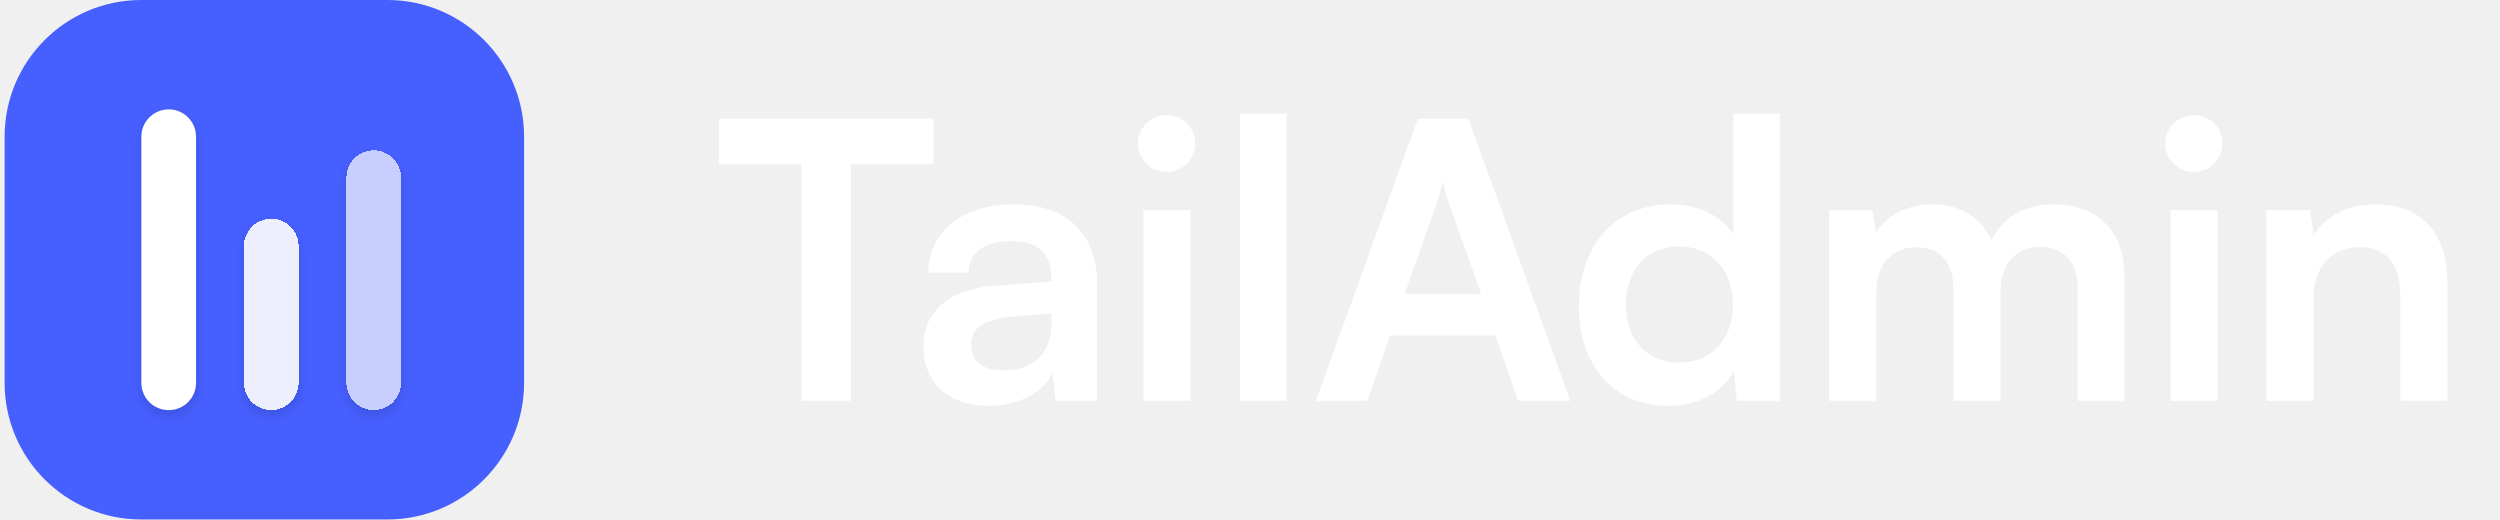
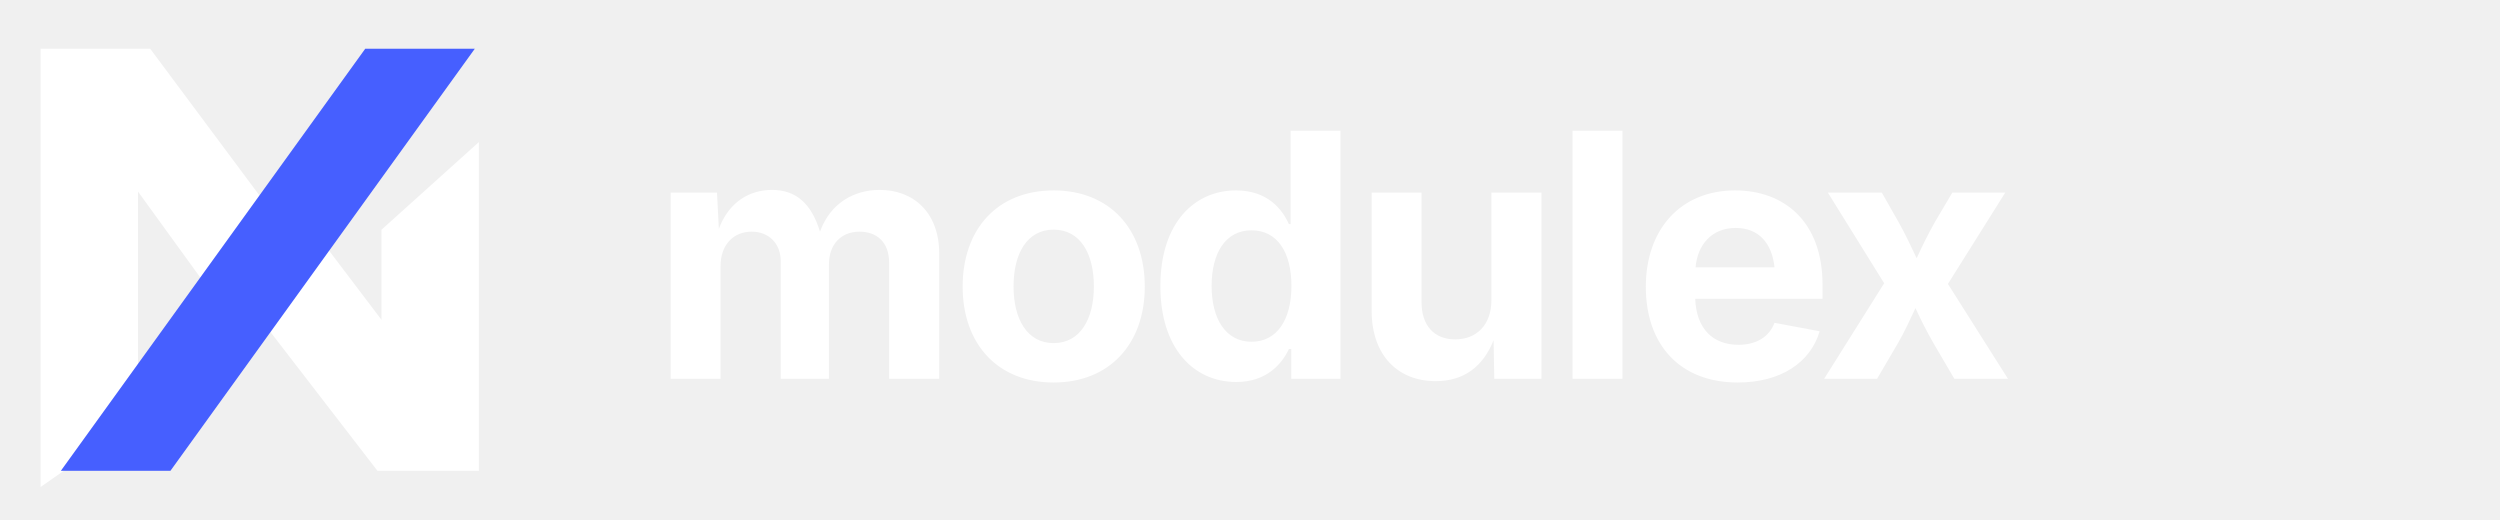
- <svg xmlns="http://www.w3.org/2000/svg" width="231" height="48" viewBox="0 0 231 48" fill="none">
-   <path d="M0.426 12.632C0.426 5.655 6.081 0 13.057 0H35.794C42.77 0 48.426 5.655 48.426 12.632V35.368C48.426 42.345 42.77 48 35.794 48H13.057C6.081 48 0.426 42.345 0.426 35.368V12.632Z" fill="#465FFF" />
-   <g filter="url(#filter0_d_3903_56743)">
-     <path d="M13.062 12.632C13.062 11.237 14.193 10.106 15.588 10.106C16.983 10.106 18.114 11.237 18.114 12.632V35.369C18.114 36.764 16.983 37.895 15.588 37.895C14.193 37.895 13.062 36.764 13.062 35.369V12.632Z" fill="white" />
+ <svg xmlns="http://www.w3.org/2000/svg" width="231" height="48" viewBox="0 0 231 48" fill="none" role="img" aria-labelledby="title">
+   <g transform="scale(1.5)" aria-hidden="true">
+     <path d="M2.5 3H9.25L16.25 12.4L12.45 17.25L8.5 11.8V25.8L2.5 30V3Z" fill="#FFFFFF" />
+     <path d="M29.5 8.75V29H23.25L16.35 20.05L20.05 15.15L23.5 19.7V14.15L29.5 8.75Z" fill="#FFFFFF" />
+     <path d="M3.75 29H10.5L29.25 3H22.5L3.75 29Z" fill="#465FFF" />
  </g>
-   <g filter="url(#filter1_d_3903_56743)">
-     <path d="M22.539 22.735C22.539 21.34 23.67 20.209 25.065 20.209C26.461 20.209 27.592 21.34 27.592 22.735V35.367C27.592 36.762 26.461 37.893 25.065 37.893C23.67 37.893 22.539 36.762 22.539 35.367V22.735Z" fill="white" fill-opacity="0.9" shape-rendering="crispEdges" />
-   </g>
-   <g filter="url(#filter2_d_3903_56743)">
-     <path d="M32.008 16.419C32.008 15.024 33.139 13.893 34.534 13.893C35.929 13.893 37.06 15.024 37.06 16.419V35.366C37.06 36.761 35.929 37.893 34.534 37.893C33.139 37.893 32.008 36.761 32.008 35.366V16.419Z" fill="white" fill-opacity="0.7" shape-rendering="crispEdges" />
-   </g>
-   <path d="M66.426 15.172H74.058V37.036H78.624V15.172H86.257V10.964H66.426V15.172Z" fill="white" />
-   <path d="M91.352 37.5C94.098 37.5 96.488 36.252 97.237 34.433L97.558 37.036H101.375V26.336C101.375 21.45 98.45 18.882 93.706 18.882C88.927 18.882 85.788 21.378 85.788 25.195H89.497C89.497 23.34 90.924 22.27 93.492 22.27C95.704 22.27 97.13 23.233 97.13 25.623V26.015L91.851 26.407C87.678 26.729 85.324 28.762 85.324 32.007C85.324 35.324 87.607 37.5 91.352 37.5ZM92.779 34.219C90.817 34.219 89.747 33.434 89.747 31.829C89.747 30.402 90.781 29.511 93.492 29.261L97.166 28.976V29.903C97.166 32.614 95.454 34.219 92.779 34.219Z" fill="white" />
-   <path d="M107.825 15.886C109.252 15.886 110.429 14.709 110.429 13.246C110.429 11.784 109.252 10.643 107.825 10.643C106.327 10.643 105.15 11.784 105.15 13.246C105.15 14.709 106.327 15.886 107.825 15.886ZM105.649 37.036H110.001V19.417H105.649V37.036Z" fill="white" />
-   <path d="M118.883 37.036V10.5H114.568V37.036H118.883Z" fill="white" />
-   <path d="M126.337 37.036L128.441 31.009H138.179L140.283 37.036H145.098L135.682 10.964H131.009L121.593 37.036H126.337ZM132.757 18.739C133.007 18.026 133.221 17.241 133.328 16.742C133.399 17.277 133.649 18.061 133.863 18.739L136.859 27.157H129.797L132.757 18.739Z" fill="white" />
-   <path d="M154.165 37.5C156.84 37.5 159.122 36.323 160.192 34.29L160.478 37.036H164.472V10.5H160.157V21.664C159.051 19.916 156.875 18.882 154.414 18.882C149.1 18.882 145.89 22.805 145.89 28.298C145.89 33.755 149.064 37.5 154.165 37.5ZM155.128 33.505C152.096 33.505 150.241 31.294 150.241 28.155C150.241 25.017 152.096 22.77 155.128 22.77C158.159 22.77 160.121 24.981 160.121 28.155C160.121 31.33 158.159 33.505 155.128 33.505Z" fill="white" />
-   <path d="M173.359 37.036V27.049C173.359 24.196 175.035 22.841 177.104 22.841C179.172 22.841 180.492 24.16 180.492 26.622V37.036H184.843V27.049C184.843 24.16 186.448 22.805 188.553 22.805C190.621 22.805 191.977 24.125 191.977 26.657V37.036H196.292V25.516C196.292 21.45 193.938 18.882 189.658 18.882C186.983 18.882 184.915 20.201 184.023 22.235C183.096 20.201 181.241 18.882 178.566 18.882C176.034 18.882 174.25 20.023 173.359 21.485L173.002 19.417H169.007V37.036H173.359Z" fill="white" />
-   <path d="M202.74 15.886C204.167 15.886 205.344 14.709 205.344 13.246C205.344 11.784 204.167 10.643 202.74 10.643C201.242 10.643 200.065 11.784 200.065 13.246C200.065 14.709 201.242 15.886 202.74 15.886ZM200.564 37.036H204.916V19.417H200.564V37.036Z" fill="white" />
-   <path d="M213.763 37.036V27.549C213.763 24.695 215.403 22.841 218.078 22.841C220.325 22.841 221.788 24.267 221.788 27.228V37.036H226.139V26.194C226.139 21.628 223.856 18.882 219.434 18.882C217.044 18.882 214.904 19.916 213.798 21.7L213.442 19.417H209.411V37.036H213.763Z" fill="white" />
-   <defs>
-     <filter id="filter0_d_3903_56743" x="12.062" y="9.606" width="7.053" height="29.79" filterUnits="userSpaceOnUse" color-interpolation-filters="sRGB">
-       <feFlood flood-opacity="0" result="BackgroundImageFix" />
-       <feColorMatrix in="SourceAlpha" type="matrix" values="0 0 0 0 0 0 0 0 0 0 0 0 0 0 0 0 0 0 127 0" result="hardAlpha" />
-       <feOffset dy="0.5" />
-       <feGaussianBlur stdDeviation="0.5" />
-       <feComposite in2="hardAlpha" operator="out" />
-       <feColorMatrix type="matrix" values="0 0 0 0 0 0 0 0 0 0 0 0 0 0 0 0 0 0 0.12 0" />
-       <feBlend mode="normal" in2="BackgroundImageFix" result="effect1_dropShadow_3903_56743" />
-       <feBlend mode="normal" in="SourceGraphic" in2="effect1_dropShadow_3903_56743" result="shape" />
-     </filter>
-     <filter id="filter1_d_3903_56743" x="21.539" y="19.709" width="7.053" height="19.684" filterUnits="userSpaceOnUse" color-interpolation-filters="sRGB">
-       <feFlood flood-opacity="0" result="BackgroundImageFix" />
-       <feColorMatrix in="SourceAlpha" type="matrix" values="0 0 0 0 0 0 0 0 0 0 0 0 0 0 0 0 0 0 127 0" result="hardAlpha" />
-       <feOffset dy="0.5" />
-       <feGaussianBlur stdDeviation="0.5" />
-       <feComposite in2="hardAlpha" operator="out" />
-       <feColorMatrix type="matrix" values="0 0 0 0 0 0 0 0 0 0 0 0 0 0 0 0 0 0 0.12 0" />
-       <feBlend mode="normal" in2="BackgroundImageFix" result="effect1_dropShadow_3903_56743" />
-       <feBlend mode="normal" in="SourceGraphic" in2="effect1_dropShadow_3903_56743" result="shape" />
-     </filter>
-     <filter id="filter2_d_3903_56743" x="31.008" y="13.393" width="7.053" height="26" filterUnits="userSpaceOnUse" color-interpolation-filters="sRGB">
-       <feFlood flood-opacity="0" result="BackgroundImageFix" />
-       <feColorMatrix in="SourceAlpha" type="matrix" values="0 0 0 0 0 0 0 0 0 0 0 0 0 0 0 0 0 0 127 0" result="hardAlpha" />
-       <feOffset dy="0.5" />
-       <feGaussianBlur stdDeviation="0.5" />
-       <feComposite in2="hardAlpha" operator="out" />
-       <feColorMatrix type="matrix" values="0 0 0 0 0 0 0 0 0 0 0 0 0 0 0 0 0 0 0.12 0" />
-       <feBlend mode="normal" in2="BackgroundImageFix" result="effect1_dropShadow_3903_56743" />
-       <feBlend mode="normal" in="SourceGraphic" in2="effect1_dropShadow_3903_56743" result="shape" />
-     </filter>
-   </defs>
+   <text x="60" y="35" fill="#FFFFFF" font-family="Inter, Arial, Helvetica, sans-serif" font-size="31.5" font-weight="700" letter-spacing="-1.05">modulex</text>
</svg>
